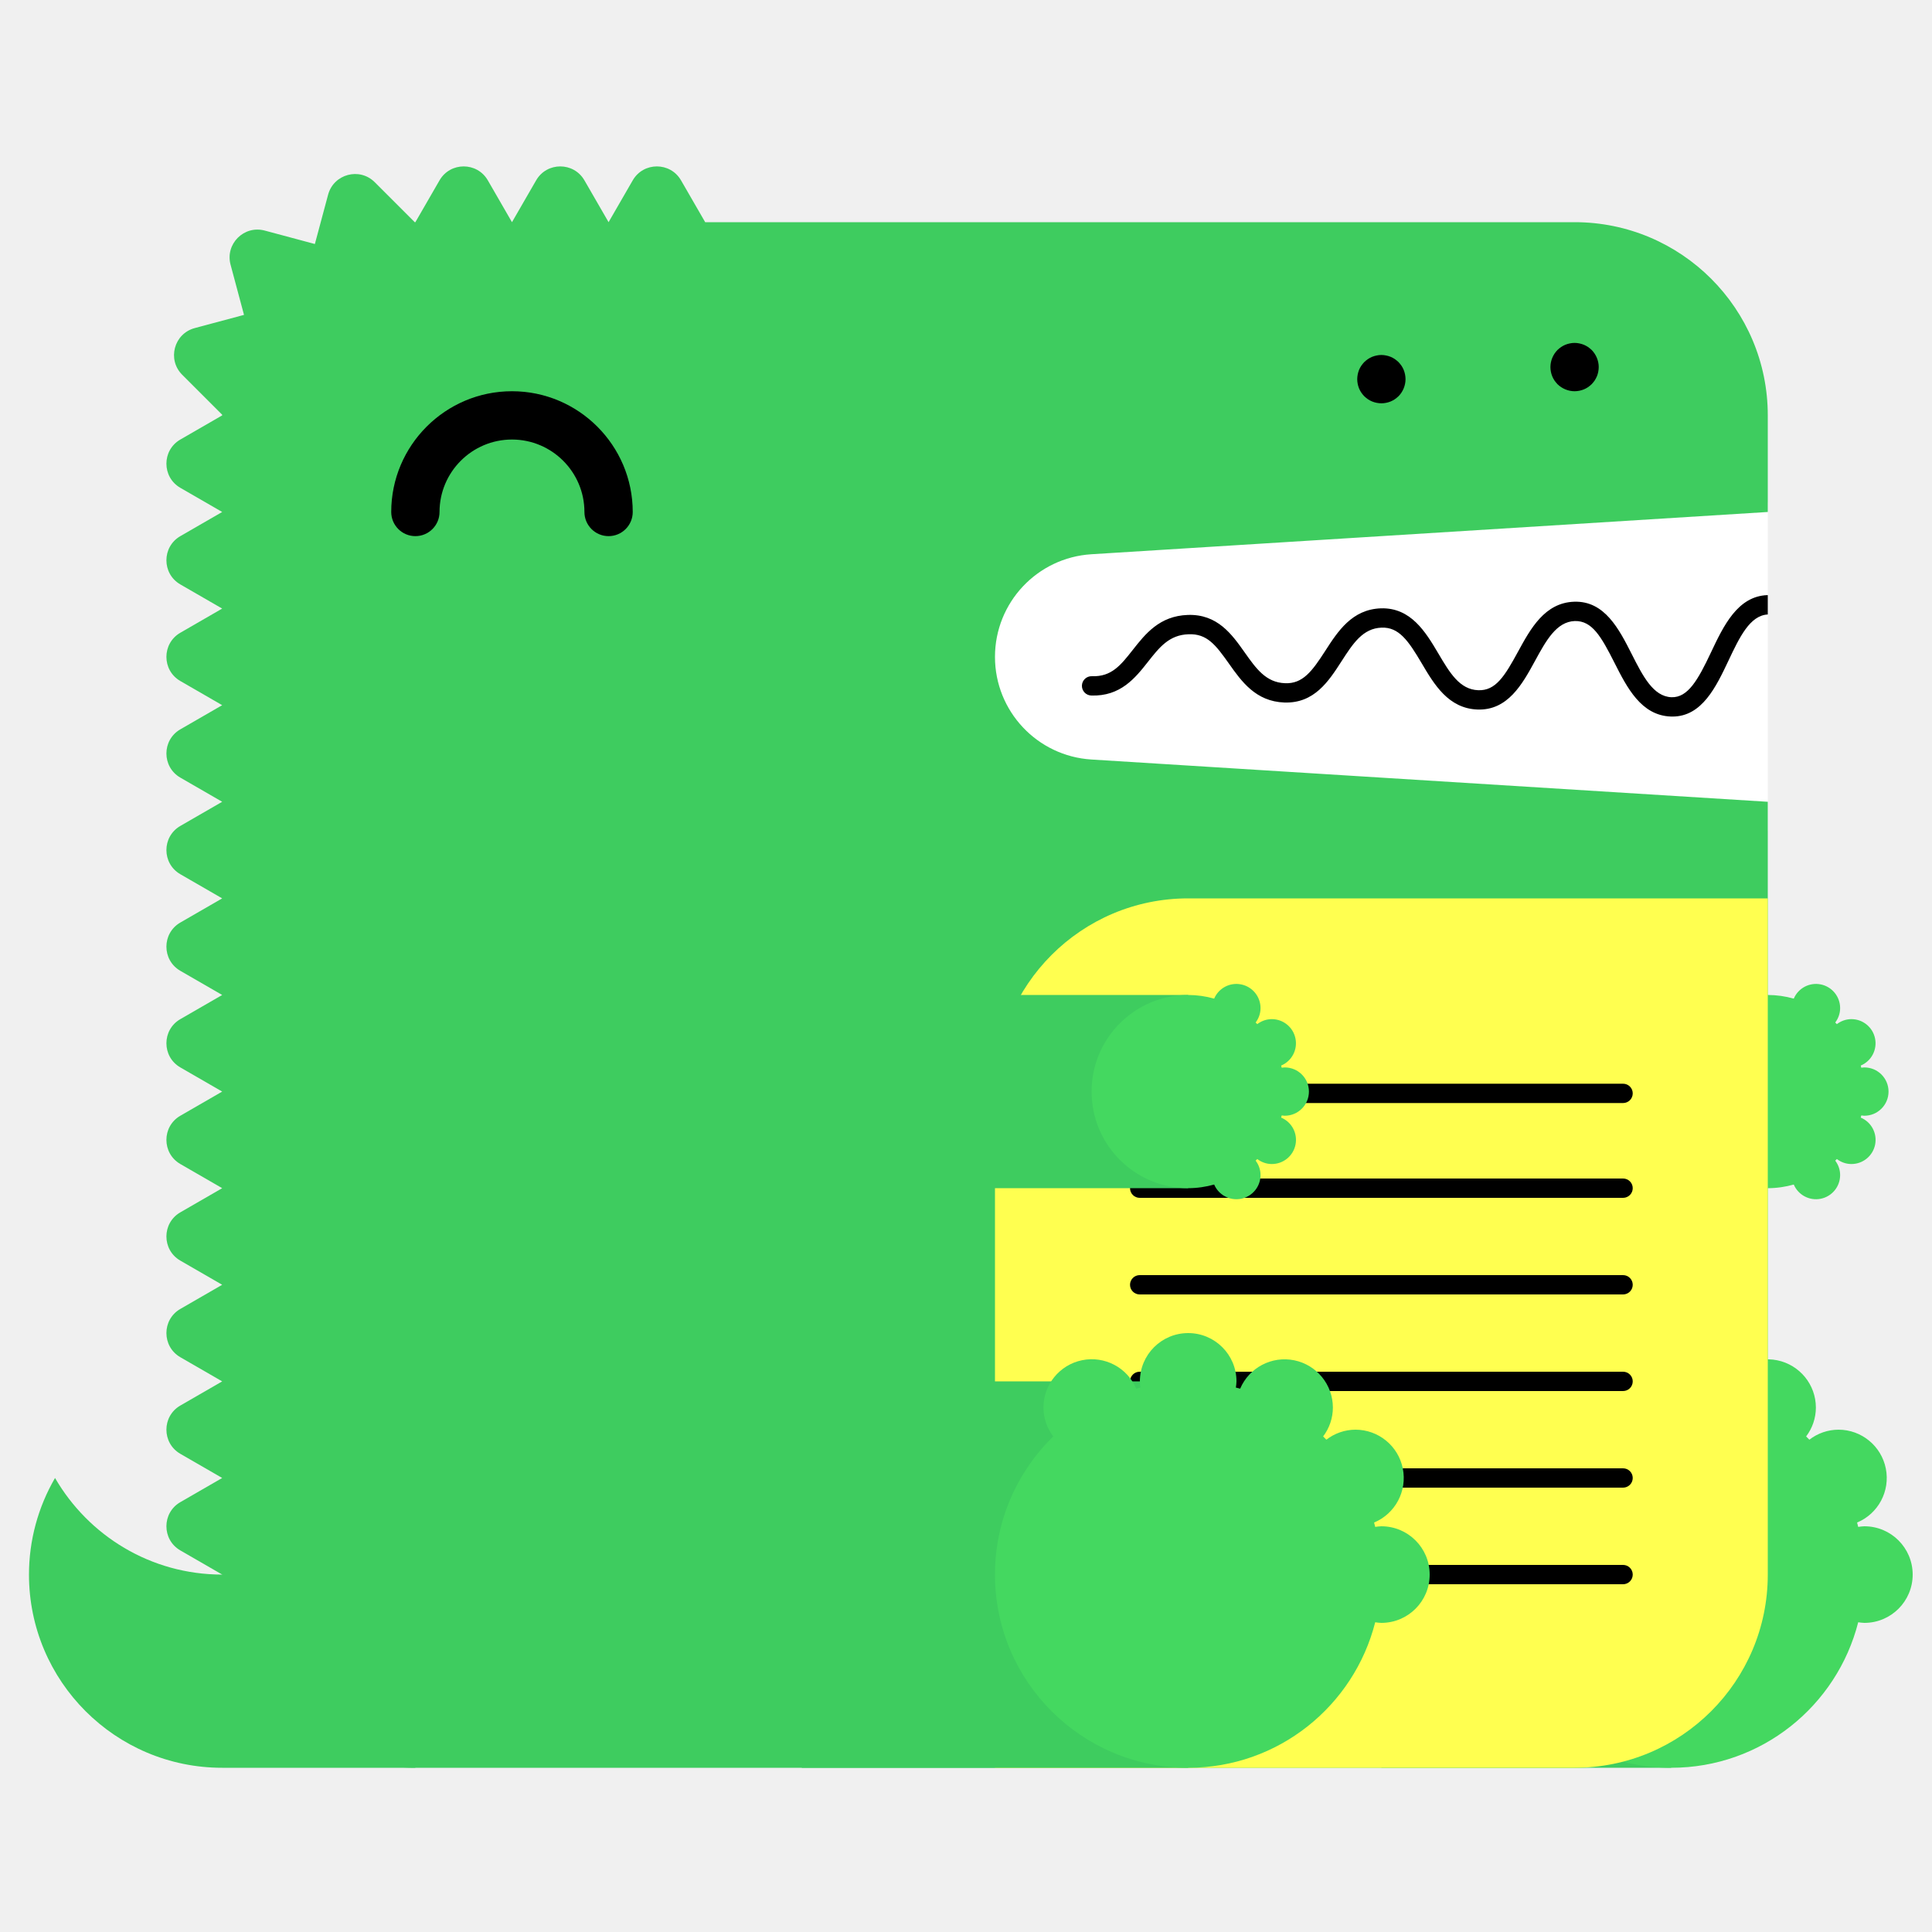
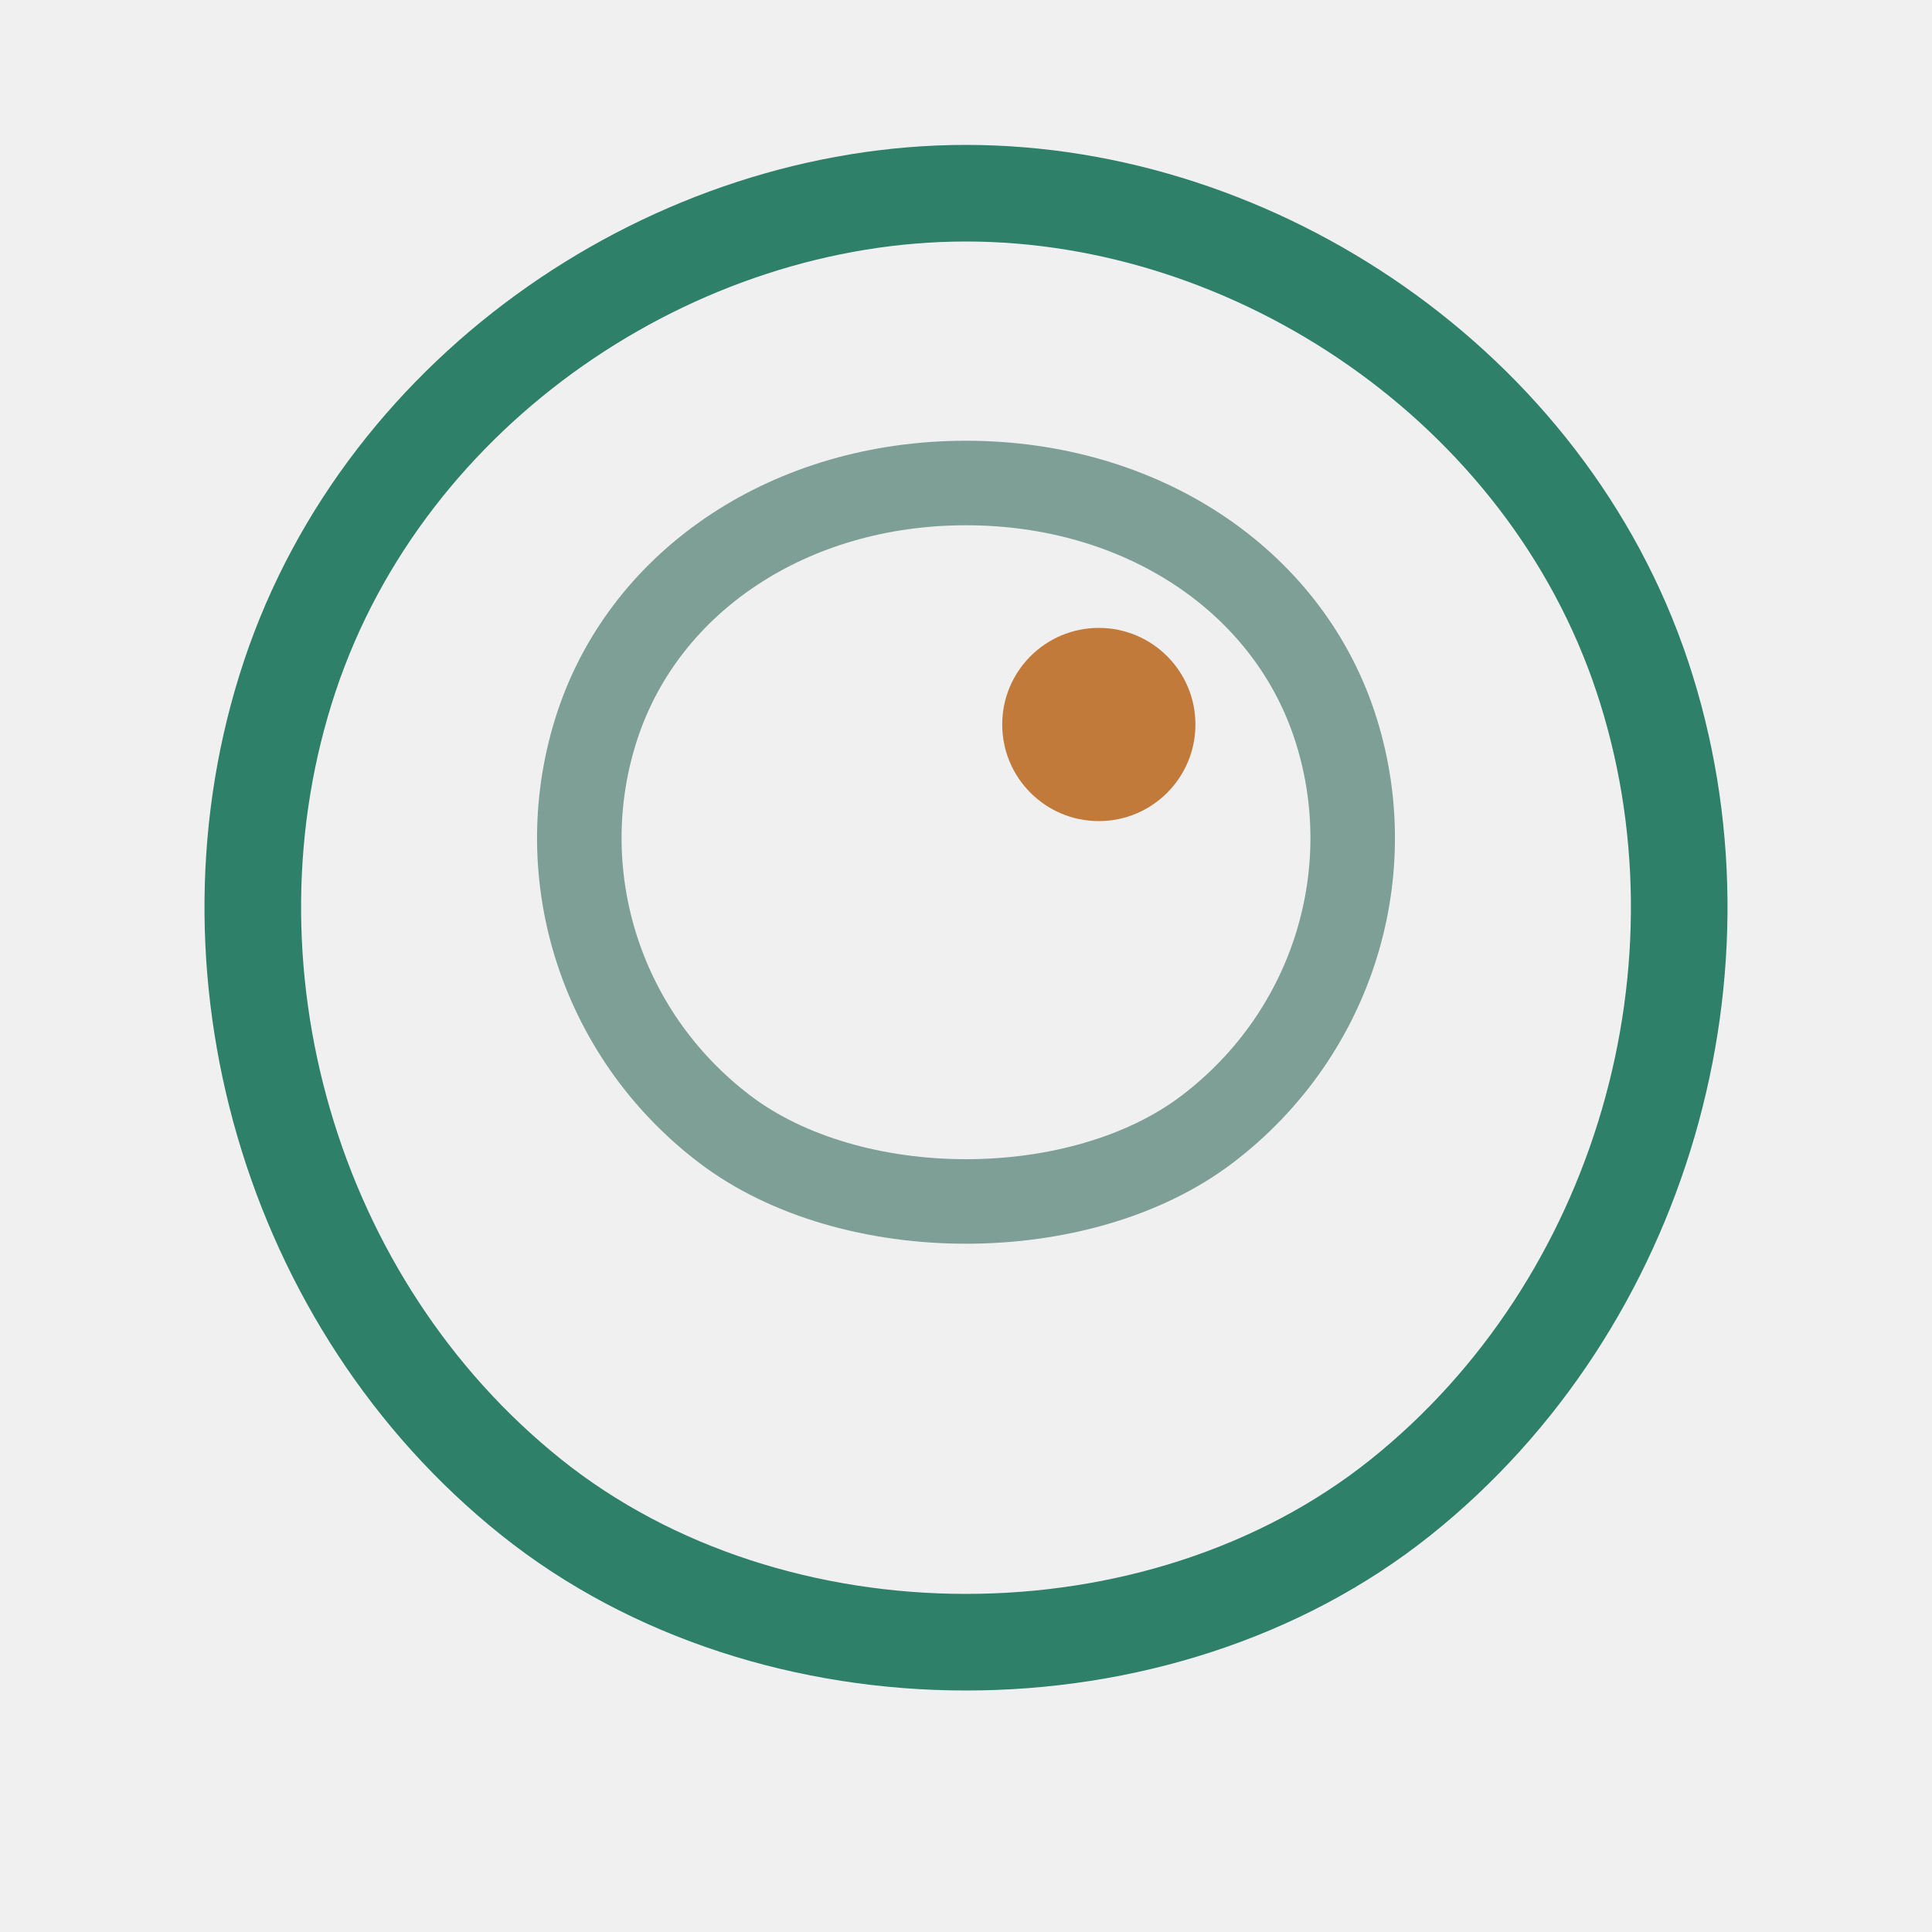
- <svg xmlns="http://www.w3.org/2000/svg" width="200" height="200" viewBox="0 0 200 200">
-   <g fill="none" fill-rule="evenodd">
-     <path fill="#FFF" d="M99 52h84v34H99z" />
-     <path d="M23 163c-7.398 0-13.843-4.027-17.303-10A19.886 19.886 0 0 0 3 163c0 11.046 8.954 20 20 20h20v-20H23z" fill="#3ECC5F" />
-     <path d="M112.98 57.376L183 53V43c0-11.046-8.954-20-20-20H73l-2.5-4.33c-1.112-1.925-3.889-1.925-5 0L63 23l-2.5-4.33c-1.111-1.925-3.889-1.925-5 0L53 23l-2.5-4.33c-1.111-1.925-3.889-1.925-5 0L43 23c-.022 0-.042.003-.065.003l-4.142-4.141c-1.57-1.571-4.252-.853-4.828 1.294l-1.369 5.104-5.192-1.392c-2.148-.575-4.111 1.389-3.535 3.536l1.39 5.193-5.102 1.367c-2.148.576-2.867 3.259-1.296 4.83l4.142 4.142c0 .021-.003.042-.003.064l-4.33 2.5c-1.925 1.111-1.925 3.889 0 5L23 53l-4.33 2.5c-1.925 1.111-1.925 3.889 0 5L23 63l-4.33 2.5c-1.925 1.111-1.925 3.889 0 5L23 73l-4.33 2.5c-1.925 1.111-1.925 3.889 0 5L23 83l-4.33 2.5c-1.925 1.111-1.925 3.889 0 5L23 93l-4.33 2.5c-1.925 1.111-1.925 3.889 0 5L23 103l-4.33 2.5c-1.925 1.111-1.925 3.889 0 5L23 113l-4.33 2.5c-1.925 1.111-1.925 3.889 0 5L23 123l-4.33 2.5c-1.925 1.111-1.925 3.889 0 5L23 133l-4.33 2.5c-1.925 1.111-1.925 3.889 0 5L23 143l-4.33 2.5c-1.925 1.111-1.925 3.889 0 5L23 153l-4.33 2.5c-1.925 1.111-1.925 3.889 0 5L23 163c0 11.046 8.954 20 20 20h120c11.046 0 20-8.954 20-20V83l-70.02-4.376A10.645 10.645 0 0 1 103 68c0-5.621 4.37-10.273 9.98-10.624" fill="#3ECC5F" />
-     <path fill="#3ECC5F" d="M143 183h30v-40h-30z" />
-     <path d="M193 158c-.219 0-.428.037-.639.064-.038-.15-.074-.301-.116-.451A5 5 0 0 0 190.32 148a4.96 4.96 0 0 0-3.016 1.036 26.531 26.531 0 0 0-.335-.336 4.955 4.955 0 0 0 1.011-2.987 5 5 0 0 0-9.599-1.959c-.148-.042-.297-.077-.445-.115.027-.211.064-.42.064-.639a5 5 0 0 0-5-5 5 5 0 0 0-5 5c0 .219.037.428.064.639-.148.038-.297.073-.445.115a4.998 4.998 0 0 0-9.599 1.959c0 1.125.384 2.151 1.011 2.987-3.717 3.632-6.031 8.693-6.031 14.3 0 11.046 8.954 20 20 20 9.339 0 17.16-6.41 19.361-15.064.211.027.42.064.639.064a5 5 0 0 0 5-5 5 5 0 0 0-5-5" fill="#44D860" />
-     <path fill="#3ECC5F" d="M153 123h30v-20h-30z" />
-     <path d="M193 115.5a2.5 2.5 0 1 0 0-5c-.109 0-.214.019-.319.032-.02-.075-.037-.15-.058-.225a2.501 2.501 0 0 0-.963-4.807c-.569 0-1.088.197-1.508.518a6.653 6.653 0 0 0-.168-.168c.314-.417.506-.931.506-1.494a2.5 2.5 0 0 0-4.8-.979A9.987 9.987 0 0 0 183 103c-5.522 0-10 4.478-10 10s4.478 10 10 10c.934 0 1.833-.138 2.69-.377a2.5 2.5 0 0 0 4.8-.979c0-.563-.192-1.077-.506-1.494.057-.055.113-.111.168-.168.42.321.939.518 1.508.518a2.5 2.5 0 0 0 .963-4.807c.021-.074.038-.15.058-.225.105.013.21.032.319.032" fill="#44D860" />
-     <path d="M63 55.5a2.5 2.5 0 0 1-2.5-2.5c0-4.136-3.364-7.5-7.5-7.5s-7.5 3.364-7.5 7.5a2.5 2.5 0 1 1-5 0c0-6.893 5.607-12.5 12.5-12.5S65.5 46.107 65.5 53a2.5 2.5 0 0 1-2.5 2.5" fill="#000" />
-     <path d="M103 183h60c11.046 0 20-8.954 20-20V93h-60c-11.046 0-20 8.954-20 20v70z" fill="#FFFF50" />
-     <path d="M168.02 124h-50.04a1 1 0 1 1 0-2h50.04a1 1 0 1 1 0 2m0 20h-50.04a1 1 0 1 1 0-2h50.04a1 1 0 1 1 0 2m0 20h-50.04a1 1 0 1 1 0-2h50.04a1 1 0 1 1 0 2m0-49.814h-50.04a1 1 0 1 1 0-2h50.04a1 1 0 1 1 0 2m0 19.814h-50.04a1 1 0 1 1 0-2h50.04a1 1 0 1 1 0 2m0 20h-50.04a1 1 0 1 1 0-2h50.04a1 1 0 1 1 0 2M183 61.611c-.012 0-.022-.006-.034-.005-3.09.105-4.552 3.196-5.842 5.923-1.346 2.85-2.387 4.703-4.093 4.647-1.889-.068-2.969-2.202-4.113-4.46-1.314-2.594-2.814-5.536-5.963-5.426-3.046.104-4.513 2.794-5.807 5.167-1.377 2.528-2.314 4.065-4.121 3.994-1.927-.07-2.951-1.805-4.136-3.813-1.321-2.236-2.848-4.75-5.936-4.664-2.994.103-4.465 2.385-5.763 4.4-1.373 2.13-2.335 3.428-4.165 3.351-1.973-.07-2.992-1.51-4.171-3.177-1.324-1.873-2.816-3.993-5.895-3.89-2.928.1-4.399 1.97-5.696 3.618-1.232 1.564-2.194 2.802-4.229 2.724a1 1 0 0 0-.072 2c3.017.101 4.545-1.8 5.872-3.487 1.177-1.496 2.193-2.787 4.193-2.855 1.926-.082 2.829 1.115 4.195 3.045 1.297 1.834 2.769 3.914 5.731 4.021 3.103.104 4.596-2.215 5.918-4.267 1.182-1.834 2.202-3.417 4.15-3.484 1.793-.067 2.769 1.35 4.145 3.681 1.297 2.197 2.766 4.686 5.787 4.796 3.125.108 4.634-2.62 5.949-5.035 1.139-2.088 2.214-4.06 4.119-4.126 1.793-.042 2.728 1.595 4.111 4.33 1.292 2.553 2.757 5.445 5.825 5.556l.169.003c3.064 0 4.518-3.075 5.805-5.794 1.139-2.41 2.217-4.68 4.067-4.773v-2z" fill="#000" />
-     <path fill="#3ECC5F" d="M83 183h40v-40H83z" />
-     <path d="M143 158c-.219 0-.428.037-.639.064-.038-.15-.074-.301-.116-.451A5 5 0 0 0 140.32 148a4.96 4.96 0 0 0-3.016 1.036 26.531 26.531 0 0 0-.335-.336 4.955 4.955 0 0 0 1.011-2.987 5 5 0 0 0-9.599-1.959c-.148-.042-.297-.077-.445-.115.027-.211.064-.42.064-.639a5 5 0 0 0-5-5 5 5 0 0 0-5 5c0 .219.037.428.064.639-.148.038-.297.073-.445.115a4.998 4.998 0 0 0-9.599 1.959c0 1.125.384 2.151 1.011 2.987-3.717 3.632-6.031 8.693-6.031 14.3 0 11.046 8.954 20 20 20 9.339 0 17.16-6.41 19.361-15.064.211.027.42.064.639.064a5 5 0 0 0 5-5 5 5 0 0 0-5-5" fill="#44D860" />
-     <path fill="#3ECC5F" d="M83 123h40v-20H83z" />
-     <path d="M133 115.5a2.5 2.5 0 1 0 0-5c-.109 0-.214.019-.319.032-.02-.075-.037-.15-.058-.225a2.501 2.501 0 0 0-.963-4.807c-.569 0-1.088.197-1.508.518a6.653 6.653 0 0 0-.168-.168c.314-.417.506-.931.506-1.494a2.5 2.5 0 0 0-4.8-.979A9.987 9.987 0 0 0 123 103c-5.522 0-10 4.478-10 10s4.478 10 10 10c.934 0 1.833-.138 2.69-.377a2.5 2.5 0 0 0 4.8-.979c0-.563-.192-1.077-.506-1.494.057-.055.113-.111.168-.168.42.321.939.518 1.508.518a2.5 2.5 0 0 0 .963-4.807c.021-.074.038-.15.058-.225.105.013.21.032.319.032" fill="#44D860" />
-     <path d="M143 41.75c-.16 0-.33-.02-.49-.05a2.52 2.52 0 0 1-.47-.14c-.15-.06-.29-.14-.431-.23-.13-.09-.259-.2-.38-.31-.109-.12-.219-.24-.309-.38s-.17-.28-.231-.43a2.619 2.619 0 0 1-.189-.96c0-.16.02-.33.05-.49.03-.16.08-.31.139-.47.061-.15.141-.29.231-.43.09-.13.2-.26.309-.38.121-.11.25-.22.38-.31.141-.09.281-.17.431-.23.149-.06.31-.11.47-.14.32-.07.65-.07.98 0 .159.03.32.08.47.14.149.06.29.14.43.23.13.09.259.2.38.31.11.12.22.25.31.38.09.14.17.28.23.43.06.16.11.31.14.47.029.16.05.33.05.49 0 .66-.271 1.31-.73 1.77-.121.11-.25.22-.38.31-.14.09-.281.17-.43.23a2.565 2.565 0 0 1-.96.19m20-1.25c-.66 0-1.3-.27-1.771-.73a3.802 3.802 0 0 1-.309-.38c-.09-.14-.17-.28-.231-.43a2.619 2.619 0 0 1-.189-.96c0-.66.27-1.3.729-1.77.121-.11.25-.22.38-.31.141-.09.281-.17.431-.23.149-.06.31-.11.47-.14.32-.07.66-.07.98 0 .159.03.32.08.47.14.149.06.29.14.43.23.13.09.259.2.38.31.459.47.73 1.11.73 1.77 0 .16-.021.33-.05.49-.03.16-.08.32-.14.47-.07.15-.14.29-.23.43-.09.13-.2.26-.31.38-.121.11-.25.22-.38.31-.14.09-.281.17-.43.23a2.565 2.565 0 0 1-.96.19" fill="#000" />
-   </g>
+ <svg xmlns="http://www.w3.org/2000/svg" viewBox="0 0 32 32" role="img" aria-label="zero-to-agent">
+   <path d="M16 3.2 C20.8 3.2 25.6 6.4 27.2 11.2 C28.8 16 27.2 21.6 23.2 24.8 C19.2 28 12.8 28 8.8 24.8 C4.8 21.6 3.2 16 4.8 11.2 C6.4 6.4 11.2 3.2 16 3.2 Z" fill="none" stroke="#2f8069" stroke-width="1.6" />
+   <path d="M16 8 C18.9 8 21.3 9.6 22.1 12 C22.9 14.4 22.1 17.1 20 18.7 C17.9 20.3 14.1 20.3 12 18.7 C9.9 17.1 9.1 14.4 9.9 12 C10.7 9.6 13.1 8 16 8 Z" fill="none" stroke="#1f5d4c" stroke-width="1.4" opacity="0.55" />
+   <circle cx="18.2" cy="12" r="1.6" fill="#c17a3a" />
</svg>
